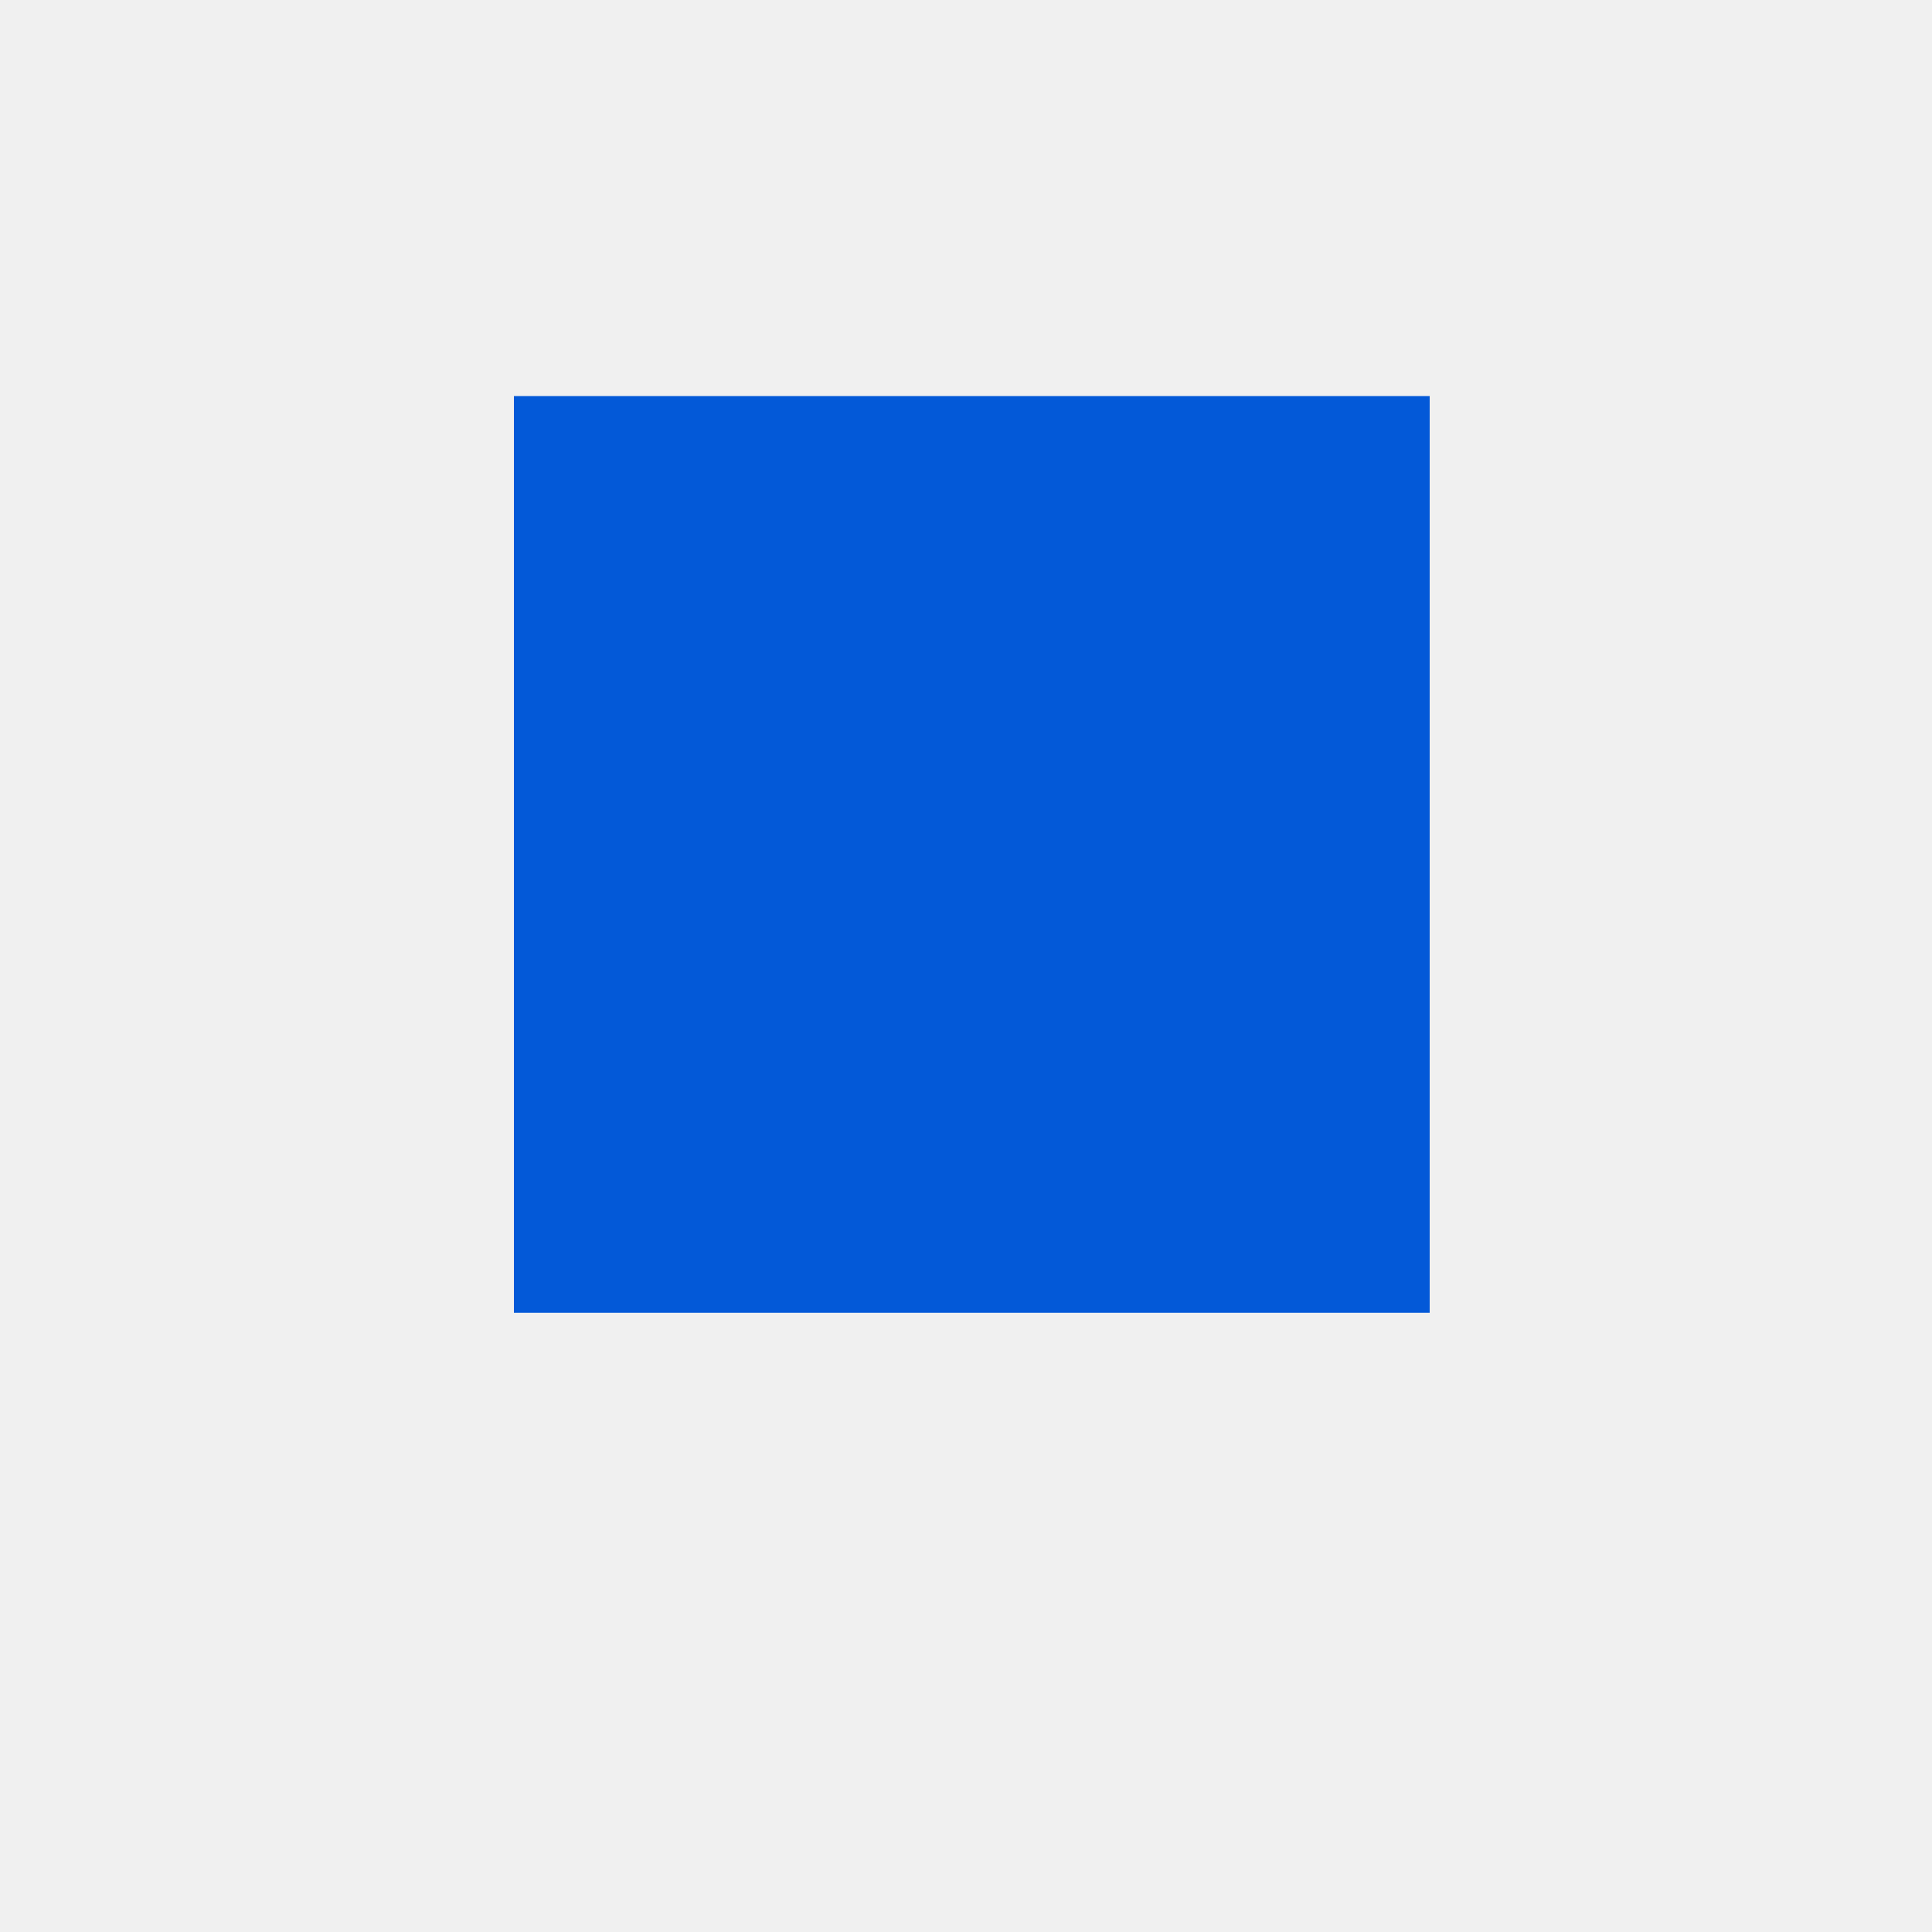
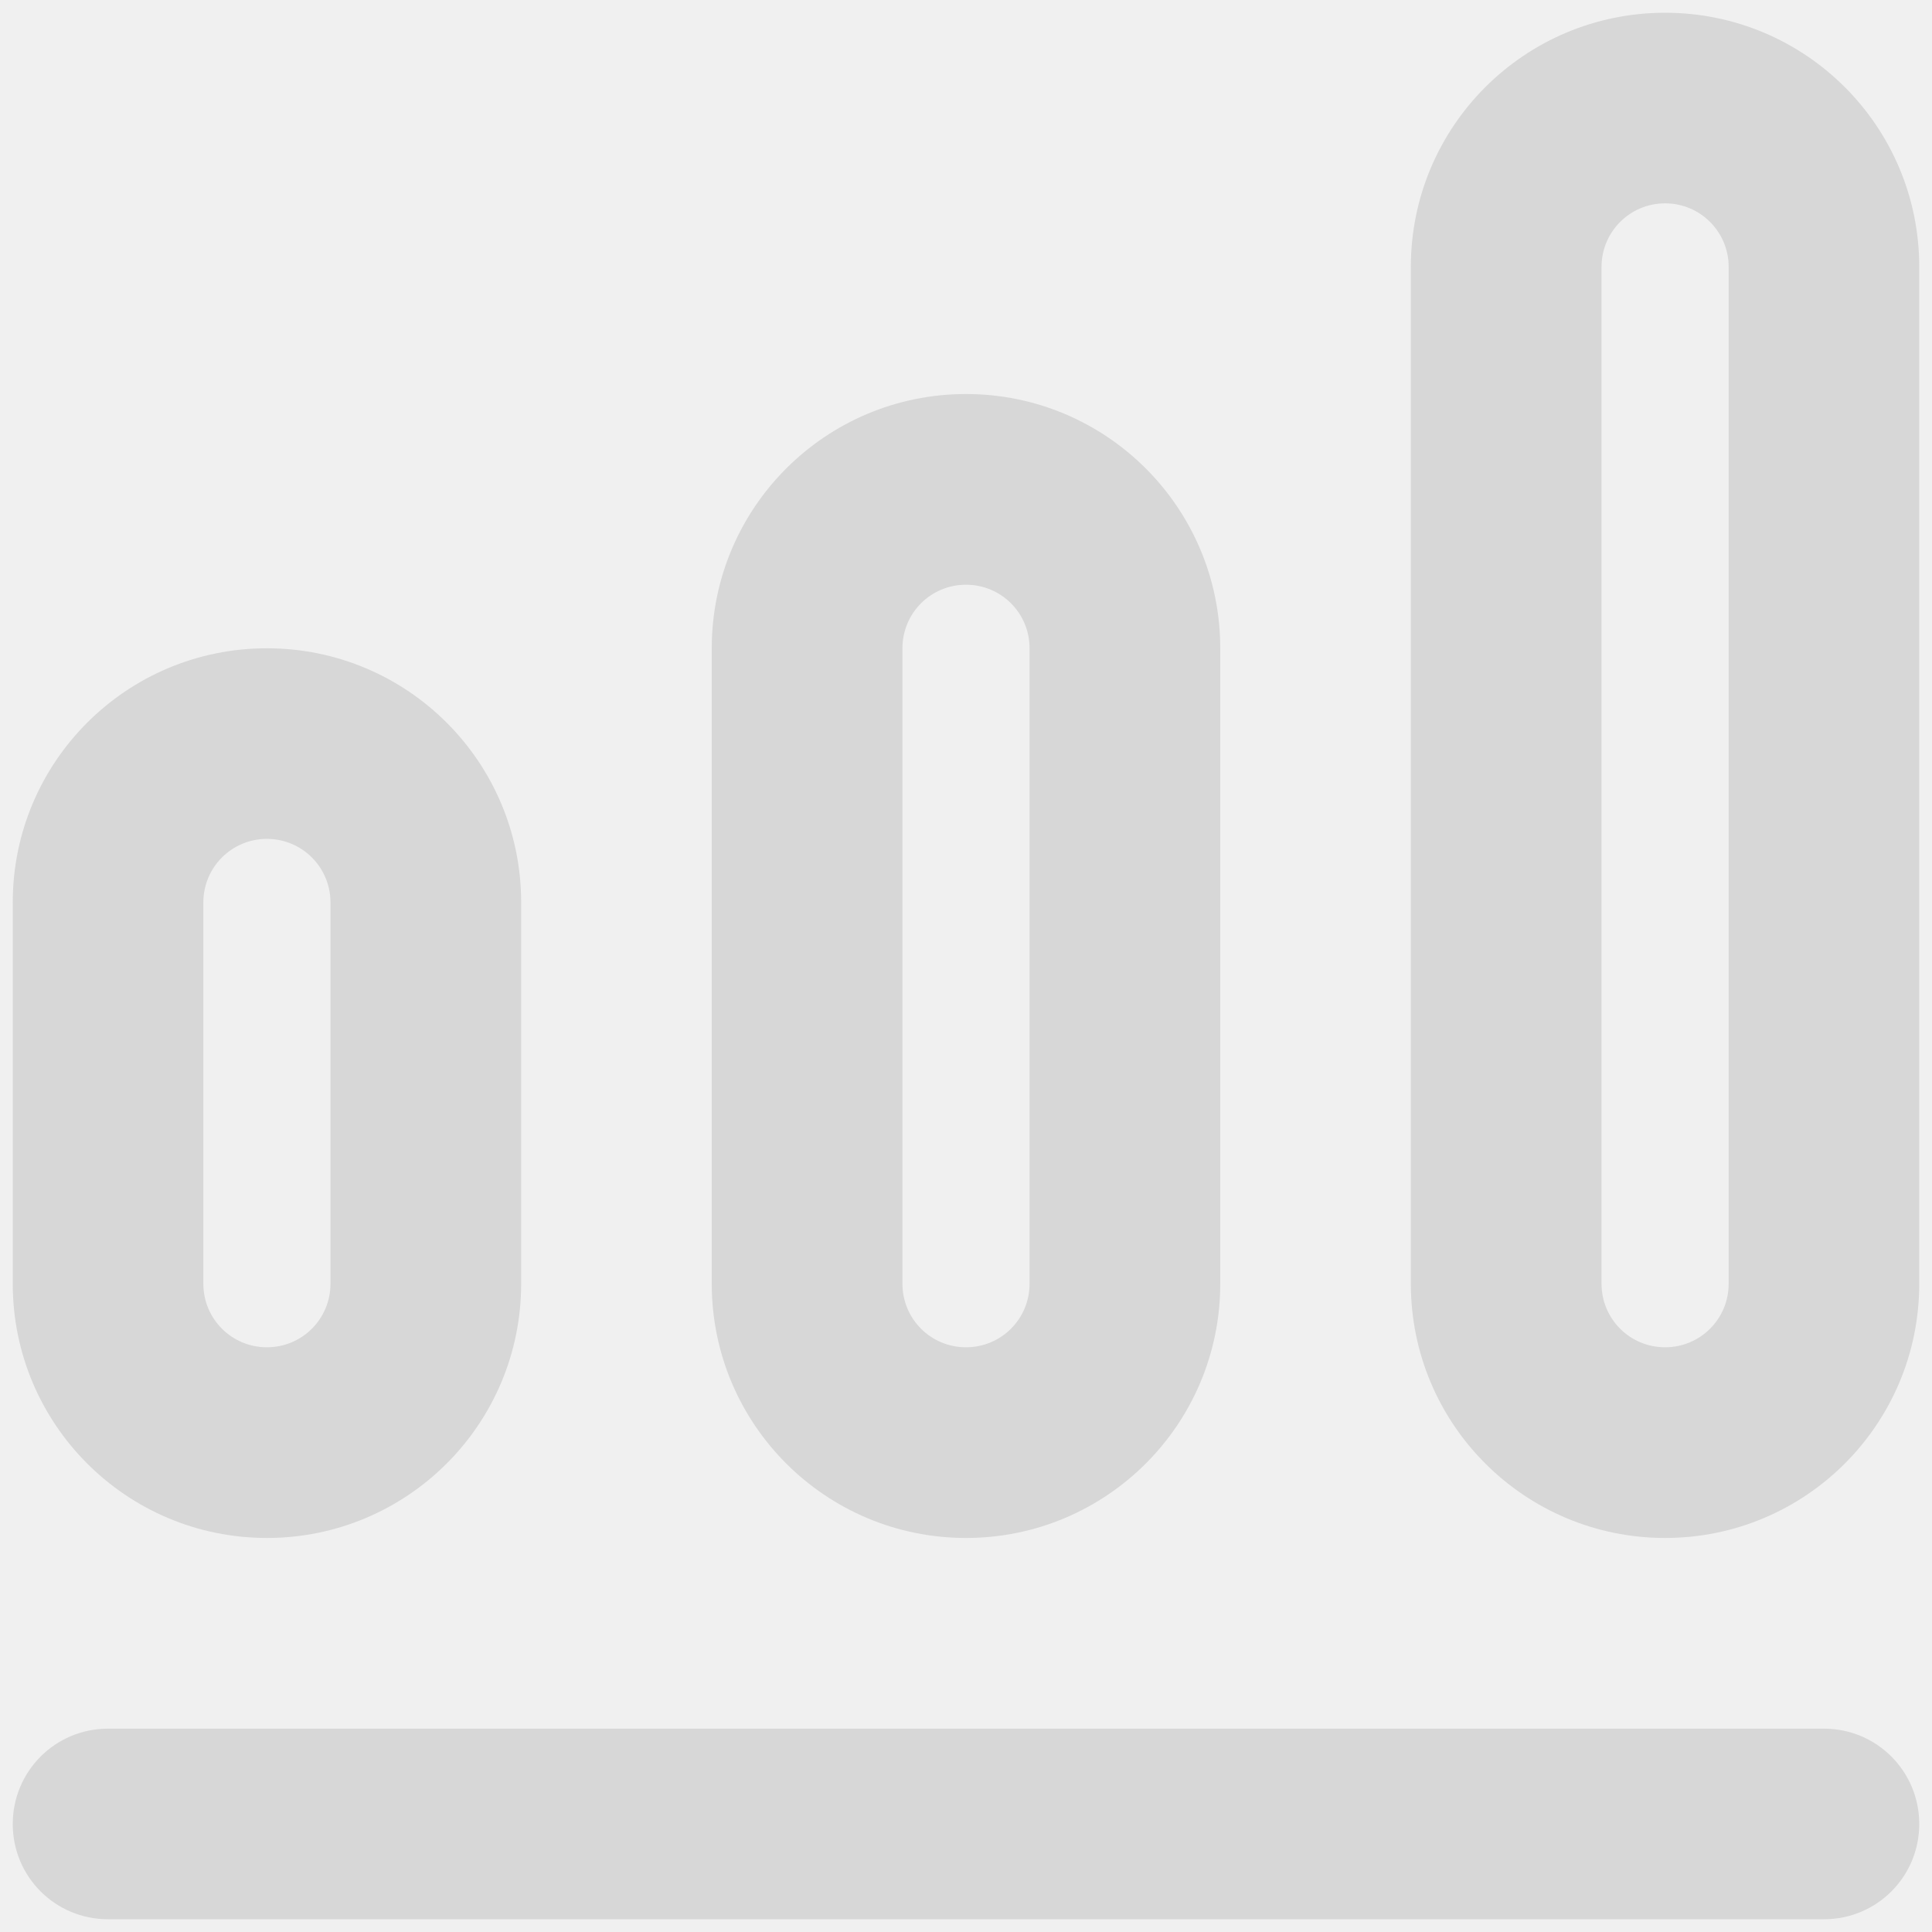
- <svg xmlns="http://www.w3.org/2000/svg" version="1.1" width="2px" height="2px">
+ <svg xmlns="http://www.w3.org/2000/svg" version="1.1" width="20px" height="20px">
  <defs>
    <pattern id="BGPattern" patternUnits="userSpaceOnUse" alignment="0 0" imageRepeat="None" />
-     <mask fill="white" id="Clip292">
-       <path d="M 1.48 1.359  L 1.48 0.41  L 0.532 0.41  L 0.532 1.359  L 1.48 1.359  Z " fill-rule="evenodd" />
+     <mask fill="white" id="Clip896">
+       <path d="M 19.868 18.882  C 19.868 18.336  19.428 17.895  18.882 17.895  L 1.118 17.895  C 0.572 17.895  0.132 18.336  0.132 18.882  C 0.132 19.428  0.572 19.868  1.118 19.868  L 18.882 19.868  C 19.428 19.868  19.868 19.428  19.868 18.882  Z M 0.132 13.289  C 0.132 14.743  1.309 15.921  2.763 15.921  C 4.217 15.921  5.395 14.743  5.395 13.289  L 5.395 9.342  C 5.395 7.888  4.217 6.711  2.763 6.711  C 1.309 6.711  0.132 7.888  0.132 9.342  L 0.132 13.289  Z M 2.105 13.289  L 2.105 9.342  C 2.105 8.978  2.399 8.684  2.763 8.684  C 3.127 8.684  3.421 8.978  3.421 9.342  L 3.421 13.289  C 3.421 13.654  3.127 13.947  2.763 13.947  C 2.399 13.947  2.105 13.654  2.105 13.289  Z M 7.368 13.289  C 7.368 14.743  8.546 15.921  10 15.921  C 11.454 15.921  12.632 14.743  12.632 13.289  L 12.632 6.711  C 12.632 5.257  11.454 4.079  10 4.079  C 8.546 4.079  7.368 5.257  7.368 6.711  L 7.368 13.289  Z M 9.342 13.289  L 9.342 6.711  C 9.342 6.346  9.636 6.053  10 6.053  C 10.364 6.053  10.658 6.346  10.658 6.711  L 10.658 13.289  C 10.658 13.654  10.364 13.947  10 13.947  C 9.636 13.947  9.342 13.654  9.342 13.289  Z M 19.868 2.763  C 19.868 1.309  18.691 0.132  17.237 0.132  C 15.783 0.132  14.605 1.309  14.605 2.763  L 14.605 13.289  C 14.605 14.743  15.783 15.921  17.237 15.921  C 18.691 15.921  19.868 14.743  19.868 13.289  L 19.868 2.763  Z M 17.895 2.763  L 17.895 13.289  C 17.895 13.654  17.601 13.947  17.237 13.947  C 16.873 13.947  16.579 13.654  16.579 13.289  L 16.579 2.763  C 16.579 2.399  16.873 2.105  17.237 2.105  C 17.601 2.105  17.895 2.399  17.895 2.763  Z " fill-rule="evenodd" />
    </mask>
  </defs>
-   <g transform="matrix(1 0 0 1 -27 -53 )">
-     <path d="M 1.48 1.359  L 1.48 0.41  L 0.532 0.41  L 0.532 1.359  L 1.48 1.359  Z " fill-rule="nonzero" fill="rgba(3, 89, 216, 1)" stroke="none" transform="matrix(1 0 0 1 27 53 )" class="fill" />
-     <path d="M 1.48 1.359  L 1.48 0.41  L 0.532 0.41  L 0.532 1.359  L 1.48 1.359  Z " stroke-width="0" stroke-dasharray="0" stroke="rgba(255, 255, 255, 0)" fill="none" transform="matrix(1 0 0 1 27 53 )" class="stroke" mask="url(#Clip292)" />
+   <g transform="matrix(1 0 0 1 -236 -6 )">
+     <path d="M 19.868 18.882  C 19.868 18.336  19.428 17.895  18.882 17.895  L 1.118 17.895  C 0.572 17.895  0.132 18.336  0.132 18.882  C 0.132 19.428  0.572 19.868  1.118 19.868  L 18.882 19.868  C 19.428 19.868  19.868 19.428  19.868 18.882  Z M 0.132 13.289  C 0.132 14.743  1.309 15.921  2.763 15.921  C 4.217 15.921  5.395 14.743  5.395 13.289  L 5.395 9.342  C 5.395 7.888  4.217 6.711  2.763 6.711  C 1.309 6.711  0.132 7.888  0.132 9.342  L 0.132 13.289  Z M 2.105 13.289  L 2.105 9.342  C 2.105 8.978  2.399 8.684  2.763 8.684  C 3.127 8.684  3.421 8.978  3.421 9.342  L 3.421 13.289  C 3.421 13.654  3.127 13.947  2.763 13.947  C 2.399 13.947  2.105 13.654  2.105 13.289  Z M 7.368 13.289  C 7.368 14.743  8.546 15.921  10 15.921  C 11.454 15.921  12.632 14.743  12.632 13.289  L 12.632 6.711  C 12.632 5.257  11.454 4.079  10 4.079  C 8.546 4.079  7.368 5.257  7.368 6.711  L 7.368 13.289  Z M 9.342 13.289  L 9.342 6.711  C 9.342 6.346  9.636 6.053  10 6.053  C 10.364 6.053  10.658 6.346  10.658 6.711  L 10.658 13.289  C 10.658 13.654  10.364 13.947  10 13.947  C 9.636 13.947  9.342 13.654  9.342 13.289  Z M 19.868 2.763  C 19.868 1.309  18.691 0.132  17.237 0.132  C 15.783 0.132  14.605 1.309  14.605 2.763  L 14.605 13.289  C 14.605 14.743  15.783 15.921  17.237 15.921  C 18.691 15.921  19.868 14.743  19.868 13.289  L 19.868 2.763  Z M 17.895 2.763  L 17.895 13.289  C 17.895 13.654  17.601 13.947  17.237 13.947  C 16.873 13.947  16.579 13.654  16.579 13.289  L 16.579 2.763  C 16.579 2.399  16.873 2.105  17.237 2.105  C 17.601 2.105  17.895 2.399  17.895 2.763  Z " fill-rule="nonzero" fill="rgba(215, 215, 215, 1)" stroke="none" transform="matrix(1 0 0 1 236 6 )" class="fill" />
+     <path d="M 19.868 18.882  C 19.868 18.336  19.428 17.895  18.882 17.895  L 1.118 17.895  C 0.572 17.895  0.132 18.336  0.132 18.882  C 0.132 19.428  0.572 19.868  1.118 19.868  L 18.882 19.868  C 19.428 19.868  19.868 19.428  19.868 18.882  Z " stroke-width="0" stroke-dasharray="0" stroke="rgba(255, 255, 255, 0)" fill="none" transform="matrix(1 0 0 1 236 6 )" class="stroke" mask="url(#Clip896)" />
+     <path d="M 0.132 13.289  C 0.132 14.743  1.309 15.921  2.763 15.921  C 4.217 15.921  5.395 14.743  5.395 13.289  L 5.395 9.342  C 5.395 7.888  4.217 6.711  2.763 6.711  C 1.309 6.711  0.132 7.888  0.132 9.342  L 0.132 13.289  Z " stroke-width="0" stroke-dasharray="0" stroke="rgba(255, 255, 255, 0)" fill="none" transform="matrix(1 0 0 1 236 6 )" class="stroke" mask="url(#Clip896)" />
+     <path d="M 2.105 13.289  L 2.105 9.342  C 2.105 8.978  2.399 8.684  2.763 8.684  C 3.127 8.684  3.421 8.978  3.421 9.342  L 3.421 13.289  C 3.421 13.654  3.127 13.947  2.763 13.947  C 2.399 13.947  2.105 13.654  2.105 13.289  Z " stroke-width="0" stroke-dasharray="0" stroke="rgba(255, 255, 255, 0)" fill="none" transform="matrix(1 0 0 1 236 6 )" class="stroke" mask="url(#Clip896)" />
+     <path d="M 7.368 13.289  C 7.368 14.743  8.546 15.921  10 15.921  C 11.454 15.921  12.632 14.743  12.632 13.289  L 12.632 6.711  C 12.632 5.257  11.454 4.079  10 4.079  C 8.546 4.079  7.368 5.257  7.368 6.711  L 7.368 13.289  Z " stroke-width="0" stroke-dasharray="0" stroke="rgba(255, 255, 255, 0)" fill="none" transform="matrix(1 0 0 1 236 6 )" class="stroke" mask="url(#Clip896)" />
+     <path d="M 9.342 13.289  L 9.342 6.711  C 9.342 6.346  9.636 6.053  10 6.053  C 10.364 6.053  10.658 6.346  10.658 6.711  L 10.658 13.289  C 10.658 13.654  10.364 13.947  10 13.947  C 9.636 13.947  9.342 13.654  9.342 13.289  Z " stroke-width="0" stroke-dasharray="0" stroke="rgba(255, 255, 255, 0)" fill="none" transform="matrix(1 0 0 1 236 6 )" class="stroke" mask="url(#Clip896)" />
+     <path d="M 19.868 2.763  C 19.868 1.309  18.691 0.132  17.237 0.132  C 15.783 0.132  14.605 1.309  14.605 2.763  L 14.605 13.289  C 14.605 14.743  15.783 15.921  17.237 15.921  C 18.691 15.921  19.868 14.743  19.868 13.289  L 19.868 2.763  Z " stroke-width="0" stroke-dasharray="0" stroke="rgba(255, 255, 255, 0)" fill="none" transform="matrix(1 0 0 1 236 6 )" class="stroke" mask="url(#Clip896)" />
+     <path d="M 17.895 2.763  L 17.895 13.289  C 17.895 13.654  17.601 13.947  17.237 13.947  C 16.873 13.947  16.579 13.654  16.579 13.289  L 16.579 2.763  C 16.579 2.399  16.873 2.105  17.237 2.105  C 17.601 2.105  17.895 2.399  17.895 2.763  Z " stroke-width="0" stroke-dasharray="0" stroke="rgba(255, 255, 255, 0)" fill="none" transform="matrix(1 0 0 1 236 6 )" class="stroke" mask="url(#Clip896)" />
  </g>
</svg>
